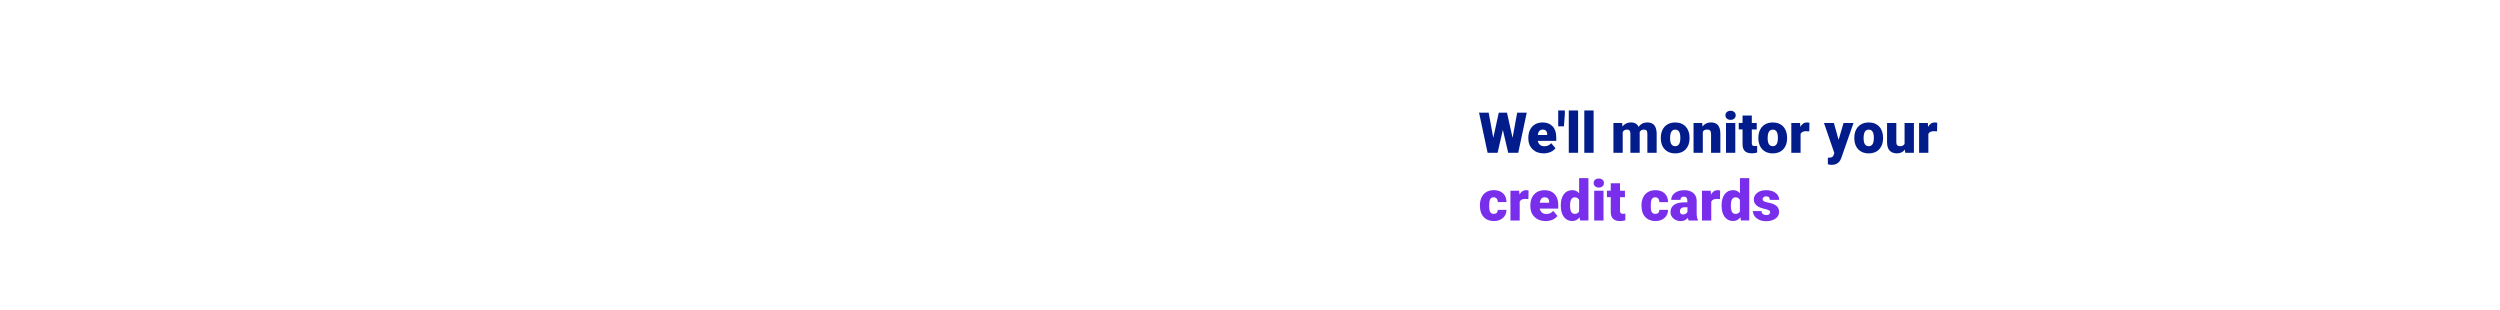
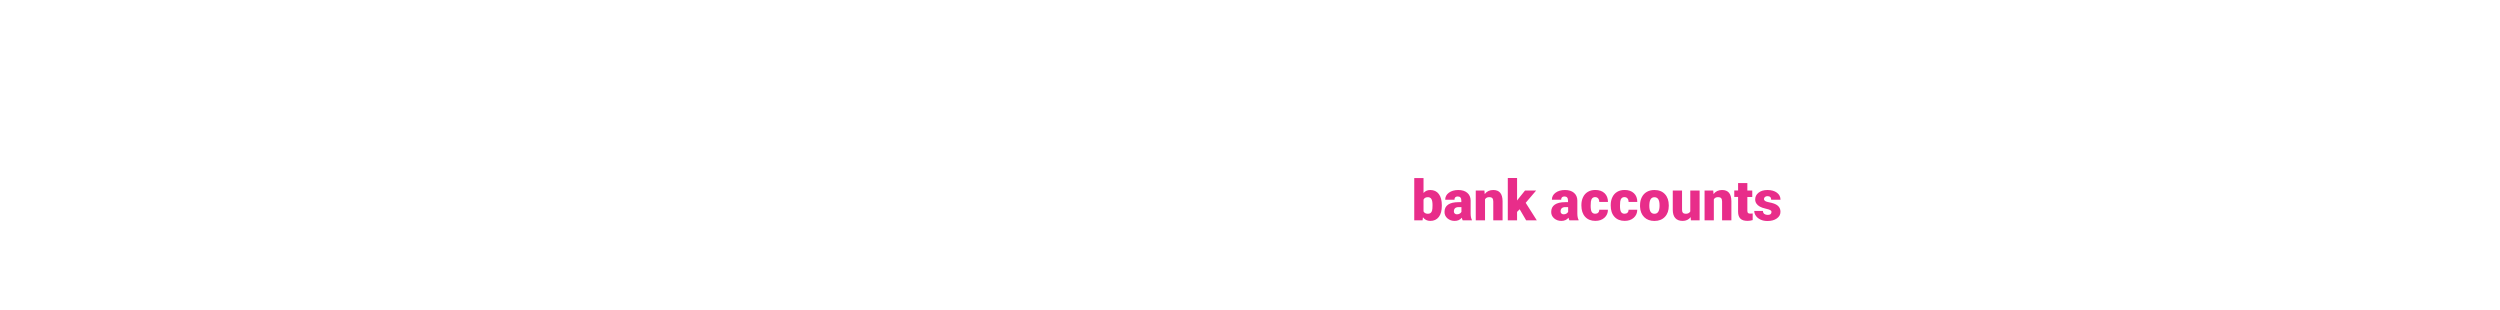
<svg xmlns="http://www.w3.org/2000/svg" id="Layer_1" viewBox="0 0 728 90">
-   <style>.st0{fill:#021d8b}.st1{fill:#782eeb}</style>
-   <g id="Tis_the_season_28_">
-     <path class="st0" d="M440.46 40.14l1.34-7.33h2.79l-2.48 11.68h-2.92l-1.56-6.66-1.53 6.66h-2.91l-2.49-11.68h2.8l1.34 7.33 1.6-7.33h2.39l1.63 7.33zM449.52 44.66c-1.33 0-2.41-.4-3.23-1.19-.82-.79-1.24-1.83-1.24-3.1v-.22c0-.89.16-1.67.49-2.35.33-.68.81-1.2 1.44-1.58.63-.37 1.38-.56 2.25-.56 1.22 0 2.18.38 2.89 1.14.71.76 1.06 1.81 1.06 3.17v1.05h-5.38c.1.49.31.87.63 1.15.33.28.75.42 1.27.42.86 0 1.52-.3 2.01-.9l1.24 1.46c-.34.47-.81.84-1.43 1.11-.62.26-1.29.4-2 .4zm-.31-6.92c-.79 0-1.26.52-1.41 1.57h2.73v-.21c.01-.43-.1-.77-.33-1.01-.23-.23-.56-.35-.99-.35zM455.67 33.47l-.26 3.31h-1.66v-4.61h1.93v1.3zM459.54 44.5h-2.71V32.17h2.71V44.5zM464.06 44.5h-2.71V32.17h2.71V44.5zM472.37 35.81l.09 1.02c.62-.79 1.44-1.18 2.48-1.18 1.1 0 1.84.44 2.22 1.31.59-.87 1.44-1.31 2.55-1.31 1.76 0 2.66 1.06 2.71 3.19v5.65h-2.71v-5.48c0-.44-.07-.77-.22-.97-.15-.2-.42-.3-.82-.3-.54 0-.93.24-1.2.71l.01.11v5.93h-2.71v-5.46c0-.45-.07-.78-.22-.99-.14-.2-.42-.3-.83-.3-.52 0-.91.24-1.19.71v6.04h-2.7v-8.68h2.54zM483.63 40.08c0-.87.17-1.64.51-2.31s.82-1.2 1.45-1.56c.63-.36 1.37-.55 2.22-.55 1.3 0 2.32.4 3.07 1.21.75.81 1.12 1.9 1.12 3.29v.1c0 1.35-.38 2.43-1.13 3.22-.75.79-1.77 1.19-3.05 1.19-1.24 0-2.23-.37-2.98-1.11s-1.15-1.75-1.21-3.01v-.47zm2.7.16c0 .8.13 1.39.38 1.77.25.37.62.56 1.12.56.96 0 1.45-.74 1.48-2.22v-.27c0-1.56-.5-2.33-1.49-2.33-.9 0-1.39.67-1.47 2.01l-.02.48zM495.68 35.81l.09 1.02c.6-.79 1.43-1.18 2.48-1.18.9 0 1.58.27 2.03.81.45.54.68 1.35.69 2.44v5.59h-2.71v-5.48c0-.44-.09-.76-.26-.97-.18-.21-.5-.31-.96-.31-.53 0-.92.21-1.18.63v6.13h-2.7v-8.68h2.52zM502.44 33.58c0-.39.14-.7.42-.95.28-.25.64-.37 1.08-.37.44 0 .8.12 1.08.37s.42.56.42.95c0 .39-.14.7-.42.95-.28.25-.64.37-1.08.37-.44 0-.8-.12-1.08-.37s-.42-.57-.42-.95zm2.88 10.92h-2.71v-8.68h2.71v8.68zM510.13 33.66v2.16h1.43v1.88h-1.43v3.97c0 .33.06.55.18.68s.35.19.7.19c.27 0 .49-.02.67-.05v1.93c-.49.16-.99.23-1.52.23-.93 0-1.62-.22-2.06-.66-.44-.44-.67-1.1-.67-2v-4.31h-1.11V35.8h1.11v-2.16h2.7zM512.04 40.08c0-.87.17-1.64.51-2.31.34-.68.82-1.2 1.45-1.56.63-.36 1.37-.55 2.22-.55 1.3 0 2.32.4 3.07 1.21.75.81 1.12 1.9 1.12 3.29v.1c0 1.35-.38 2.43-1.13 3.22-.75.79-1.77 1.19-3.05 1.19-1.24 0-2.23-.37-2.98-1.11-.75-.74-1.15-1.75-1.21-3.01v-.47zm2.7.16c0 .8.13 1.39.38 1.77.25.37.62.56 1.12.56.96 0 1.45-.74 1.48-2.22v-.27c0-1.56-.5-2.33-1.49-2.33-.9 0-1.39.67-1.47 2.01l-.02.48zM526.86 38.26l-.89-.06c-.85 0-1.4.27-1.64.8v5.5h-2.7v-8.68h2.54l.09 1.12c.45-.85 1.09-1.28 1.9-1.28.29 0 .54.03.75.1l-.05 2.5zM535.4 40.71l1.44-4.89h2.9l-3.54 10.13-.15.37c-.5 1.12-1.39 1.68-2.66 1.68-.35 0-.72-.05-1.12-.16v-1.93h.35c.38 0 .67-.05.87-.16.2-.11.35-.31.45-.59l.22-.58-3.02-8.77h2.89l1.37 4.9zM539.98 40.08c0-.87.17-1.64.51-2.31.34-.68.82-1.2 1.45-1.56.63-.36 1.37-.55 2.22-.55 1.3 0 2.32.4 3.07 1.21.75.81 1.12 1.9 1.12 3.29v.1c0 1.35-.38 2.43-1.13 3.22-.75.79-1.77 1.19-3.05 1.19-1.24 0-2.23-.37-2.98-1.11-.75-.74-1.15-1.75-1.21-3.01v-.47zm2.7.16c0 .8.13 1.39.38 1.77.25.37.62.56 1.12.56.96 0 1.45-.74 1.48-2.22v-.27c0-1.56-.5-2.33-1.49-2.33-.9 0-1.39.67-1.47 2.01l-.02.48zM554.72 43.56c-.57.73-1.35 1.1-2.32 1.1-.95 0-1.67-.28-2.16-.83-.49-.55-.73-1.35-.73-2.39v-5.62h2.7v5.64c0 .74.36 1.12 1.08 1.12.62 0 1.06-.22 1.32-.67v-6.09h2.72v8.68h-2.54l-.07-.94zM564.07 38.26l-.89-.06c-.85 0-1.4.27-1.64.8v5.5h-2.7v-8.68h2.54l.09 1.12c.45-.85 1.09-1.28 1.9-1.28.29 0 .54.03.75.1l-.05 2.5z" />
-     <path class="st1" d="M434.96 62.29c.38 0 .67-.1.88-.31s.31-.49.3-.86h2.54c0 .95-.34 1.73-1.02 2.34-.68.61-1.56.91-2.64.91-1.26 0-2.26-.4-2.98-1.19-.73-.79-1.09-1.89-1.09-3.29v-.11c0-.88.16-1.65.49-2.32.32-.67.79-1.19 1.4-1.55.61-.36 1.33-.54 2.17-.54 1.13 0 2.02.31 2.69.94.66.63.99 1.47.99 2.54h-2.54c0-.45-.11-.79-.33-1.04-.22-.24-.51-.36-.88-.36-.7 0-1.11.45-1.23 1.34-.04.28-.06.67-.06 1.17 0 .87.1 1.48.31 1.81s.54.52 1 .52zM445.07 57.98l-.89-.06c-.85 0-1.4.27-1.64.8v5.5h-2.7v-8.68h2.54l.09 1.12c.45-.85 1.09-1.28 1.9-1.28.29 0 .54.03.75.1l-.05 2.5zM450.1 64.38c-1.33 0-2.41-.4-3.23-1.19s-1.24-1.83-1.24-3.1v-.22c0-.89.16-1.67.49-2.35.33-.68.81-1.2 1.44-1.58.63-.37 1.38-.56 2.25-.56 1.22 0 2.18.38 2.89 1.14s1.06 1.81 1.06 3.17v1.05h-5.38c.1.49.31.87.63 1.15.33.28.75.42 1.27.42.86 0 1.52-.3 2.01-.9l1.24 1.46c-.34.47-.81.84-1.43 1.11-.63.26-1.29.4-2 .4zm-.31-6.92c-.79 0-1.26.52-1.41 1.57h2.73v-.21c.01-.43-.1-.77-.33-1.01-.23-.23-.56-.35-.99-.35zM454.5 59.81c0-1.37.3-2.46.89-3.25.59-.79 1.42-1.19 2.49-1.19.78 0 1.43.3 1.96.91v-4.4h2.71V64.2h-2.43l-.14-.93c-.56.73-1.26 1.09-2.12 1.09-1.03 0-1.85-.4-2.46-1.19-.6-.77-.9-1.9-.9-3.36zm2.71.17c0 1.54.45 2.31 1.35 2.31.6 0 1.03-.25 1.28-.75v-3.31c-.25-.51-.67-.77-1.27-.77-.83 0-1.29.67-1.36 2.02v.5zM464.07 53.3c0-.39.14-.7.42-.95.28-.25.64-.37 1.08-.37s.8.12 1.08.37.42.56.42.95c0 .39-.14.7-.42.95-.28.25-.64.37-1.08.37s-.8-.12-1.08-.37-.42-.57-.42-.95zm2.87 10.92h-2.71v-8.68h2.71v8.68zM471.75 53.38v2.16h1.43v1.88h-1.43v3.97c0 .33.06.55.18.68s.35.19.7.19c.27 0 .49-.02.67-.05v1.93c-.49.16-.99.23-1.52.23-.93 0-1.62-.22-2.06-.66s-.67-1.1-.67-2V57.4h-1.11v-1.88h1.11v-2.16h2.7zM482.01 62.29c.38 0 .67-.1.88-.31s.31-.49.3-.86h2.54c0 .95-.34 1.73-1.02 2.34-.68.61-1.56.91-2.64.91-1.26 0-2.26-.4-2.98-1.19-.73-.78-1.09-1.88-1.09-3.28v-.11c0-.88.16-1.65.49-2.32.32-.67.79-1.19 1.4-1.55.61-.36 1.33-.54 2.17-.54 1.13 0 2.02.31 2.69.94.66.63.99 1.47.99 2.54h-2.54c0-.45-.11-.79-.33-1.04-.22-.24-.51-.36-.88-.36-.7 0-1.11.45-1.23 1.34-.04.28-.06.67-.06 1.17 0 .87.1 1.48.31 1.81s.54.51 1 .51zM491.76 64.22c-.1-.18-.18-.44-.26-.78-.5.63-1.19.94-2.09.94-.82 0-1.51-.25-2.09-.74-.57-.49-.86-1.12-.86-1.87 0-.94.35-1.65 1.04-2.13.7-.48 1.71-.72 3.03-.72h.83v-.46c0-.8-.35-1.2-1.04-1.2-.64 0-.96.32-.96.95h-2.7c0-.84.36-1.52 1.07-2.04.71-.52 1.63-.79 2.73-.79 1.11 0 1.98.27 2.62.81.64.54.97 1.28.99 2.22v3.84c.01.8.13 1.41.37 1.83v.14h-2.68zm-1.69-1.77c.34 0 .62-.07.84-.22.22-.14.38-.31.48-.49v-1.39h-.79c-.94 0-1.41.42-1.41 1.27 0 .25.08.45.25.6.16.15.37.23.63.23zM500.85 57.98l-.89-.06c-.85 0-1.4.27-1.64.8v5.5h-2.7v-8.68h2.54l.09 1.12c.45-.85 1.09-1.28 1.9-1.28.29 0 .54.03.75.1l-.05 2.5zM501.33 59.81c0-1.37.3-2.46.89-3.25.59-.79 1.42-1.19 2.49-1.19.78 0 1.43.3 1.96.91v-4.4h2.71V64.2h-2.43l-.14-.93c-.56.73-1.26 1.09-2.12 1.09-1.03 0-1.85-.4-2.46-1.19-.6-.77-.9-1.9-.9-3.36zm2.7.17c0 1.54.45 2.31 1.35 2.31.6 0 1.03-.25 1.28-.75v-3.31c-.25-.51-.67-.77-1.27-.77-.83 0-1.29.67-1.36 2.02v.5zM515.46 61.78c0-.23-.12-.41-.36-.55-.24-.14-.7-.28-1.37-.43-.67-.15-1.23-.35-1.67-.59-.44-.24-.77-.54-1-.89a2.14 2.14 0 0 1-.35-1.2c0-.8.33-1.45.99-1.97.66-.52 1.52-.77 2.58-.77 1.14 0 2.06.26 2.76.78.7.52 1.04 1.2 1.04 2.05h-2.71c0-.7-.37-1.04-1.1-1.04-.28 0-.52.08-.71.24-.19.16-.29.35-.29.59s.12.44.35.59.61.27 1.13.37c.52.1.97.21 1.36.35 1.31.45 1.96 1.25 1.96 2.42 0 .79-.35 1.44-1.06 1.93-.7.5-1.61.75-2.73.75-.74 0-1.41-.13-1.99-.4-.58-.27-1.04-.63-1.36-1.09s-.49-.94-.49-1.45h2.53c.01.4.14.69.4.88.26.18.59.28.99.28.37 0 .65-.07.83-.22.18-.2.27-.39.27-.63z" />
-   </g>
+   <style>.st0{fill:#e82d8a}</style>
+   <path class="st0" d="M419.86 59.9c0 1.42-.29 2.52-.88 3.28-.59.77-1.42 1.15-2.49 1.15-.88 0-1.59-.35-2.13-1.05l-.11.89h-2.42V51.85h2.7v4.34c.5-.57 1.15-.86 1.95-.86 1.08 0 1.92.39 2.5 1.16.59.78.88 1.87.88 3.27v.14zm-2.71-.17c0-.83-.11-1.43-.33-1.78-.22-.35-.56-.53-1.02-.53-.61 0-1.03.23-1.27.7v3.44c.23.46.66.69 1.28.69.64 0 1.04-.31 1.21-.93.09-.31.13-.84.13-1.59zM425.94 64.17c-.1-.18-.18-.44-.26-.78-.5.63-1.19.94-2.09.94-.82 0-1.51-.25-2.09-.74-.57-.49-.86-1.12-.86-1.87 0-.94.35-1.65 1.04-2.13.7-.48 1.71-.72 3.03-.72h.83v-.46c0-.8-.35-1.2-1.04-1.2-.64 0-.96.32-.96.95h-2.7c0-.84.36-1.52 1.07-2.04.71-.52 1.63-.79 2.73-.79 1.11 0 1.98.27 2.62.81s.97 1.28.99 2.22v3.84c.01.8.13 1.41.37 1.83v.14h-2.68zm-1.69-1.76c.34 0 .62-.07.84-.22.22-.14.38-.31.48-.49v-1.39h-.79c-.94 0-1.41.42-1.41 1.27 0 .25.08.45.25.6.16.15.37.23.63.23zM432.26 55.49l.09 1.02c.6-.79 1.43-1.18 2.48-1.18.9 0 1.58.27 2.03.81.45.54.68 1.35.69 2.44v5.59h-2.71v-5.48c0-.44-.09-.76-.26-.97s-.5-.31-.96-.31c-.53 0-.92.21-1.18.63v6.13h-2.7v-8.68h2.52zM442.53 60.94l-.76.76v2.47h-2.7V51.84h2.7v6.55l.27-.36 2.04-2.54h3.24l-3.04 3.57 3.24 5.11h-3.1l-1.89-3.23zM457.01 64.17c-.1-.18-.18-.44-.26-.78-.5.63-1.19.94-2.09.94-.82 0-1.51-.25-2.09-.74-.57-.49-.86-1.12-.86-1.87 0-.94.35-1.65 1.04-2.13.7-.48 1.71-.72 3.03-.72h.83v-.46c0-.8-.35-1.2-1.04-1.2-.64 0-.96.32-.96.95h-2.7c0-.84.36-1.52 1.07-2.04.71-.52 1.63-.79 2.73-.79s1.98.27 2.62.81.97 1.28.99 2.22v3.84c.01.8.13 1.41.37 1.83v.14h-2.68zm-1.69-1.76c.34 0 .62-.07.84-.22.22-.14.38-.31.48-.49v-1.39h-.79c-.94 0-1.41.42-1.41 1.27 0 .25.08.45.25.6.16.15.37.23.63.23zM464.51 62.24c.38 0 .67-.1.88-.31s.31-.49.3-.86h2.54c0 .95-.34 1.73-1.02 2.34-.68.61-1.56.91-2.64.91-1.26 0-2.26-.4-2.98-1.19s-1.09-1.89-1.09-3.29v-.11c0-.88.16-1.65.49-2.32.32-.67.79-1.19 1.4-1.55.61-.36 1.33-.54 2.17-.54 1.13 0 2.02.31 2.69.94.66.63.99 1.47.99 2.54h-2.54c0-.45-.11-.79-.33-1.04-.22-.24-.51-.36-.88-.36-.7 0-1.11.45-1.23 1.34-.04.28-.06.67-.06 1.17 0 .87.1 1.48.31 1.81s.55.52 1 .52zM473.05 62.24c.38 0 .67-.1.88-.31s.31-.49.3-.86h2.54c0 .95-.34 1.73-1.02 2.34-.68.61-1.56.91-2.64.91-1.26 0-2.26-.4-2.98-1.19-.73-.79-1.09-1.89-1.09-3.29v-.11c0-.88.16-1.65.49-2.32.32-.67.79-1.19 1.4-1.55.61-.36 1.33-.54 2.17-.54 1.13 0 2.02.31 2.69.94s.99 1.47.99 2.54h-2.54c0-.45-.11-.79-.33-1.04-.22-.24-.51-.36-.88-.36-.7 0-1.11.45-1.23 1.34-.04.28-.06.67-.06 1.17 0 .87.1 1.48.31 1.81s.55.52 1 .52zM477.58 59.75c0-.87.17-1.64.51-2.31s.82-1.2 1.45-1.56c.63-.36 1.37-.55 2.22-.55 1.3 0 2.32.4 3.07 1.21s1.12 1.9 1.12 3.29v.1c0 1.35-.38 2.43-1.13 3.22-.75.79-1.77 1.19-3.05 1.19-1.24 0-2.23-.37-2.98-1.11s-1.15-1.75-1.21-3.01v-.47zm2.7.17c0 .8.13 1.39.38 1.77.25.37.62.56 1.12.56.96 0 1.45-.74 1.48-2.22v-.27c0-1.56-.5-2.33-1.49-2.33-.9 0-1.39.67-1.47 2.01l-.02.48zM492.32 63.23c-.57.73-1.35 1.1-2.32 1.1-.95 0-1.67-.28-2.16-.83-.49-.55-.73-1.35-.73-2.39v-5.62h2.7v5.64c0 .74.36 1.12 1.08 1.12.62 0 1.06-.22 1.32-.67v-6.09h2.72v8.68h-2.54l-.07-.94zM498.89 55.49l.09 1.02c.6-.79 1.43-1.18 2.48-1.18.9 0 1.58.27 2.03.81.45.54.68 1.35.69 2.44v5.59h-2.71v-5.48c0-.44-.09-.76-.26-.97s-.5-.31-.96-.31c-.53 0-.92.21-1.18.63v6.13h-2.7v-8.68h2.52zM508.83 53.33v2.16h1.43v1.88h-1.43v3.97c0 .33.06.55.18.68s.35.19.7.19c.27 0 .49-.02.67-.05v1.93c-.49.16-.99.23-1.52.23-.93 0-1.62-.22-2.06-.66-.44-.44-.67-1.1-.67-2v-4.31h-1.11v-1.88h1.11v-2.16h2.7zM515.86 61.73c0-.23-.12-.41-.36-.55-.24-.14-.7-.28-1.37-.43s-1.23-.35-1.67-.59c-.44-.24-.77-.54-1-.89a2.14 2.14 0 0 1-.35-1.2c0-.8.33-1.45.99-1.97.66-.52 1.52-.77 2.58-.77 1.14 0 2.06.26 2.76.78.7.52 1.04 1.2 1.04 2.05h-2.71c0-.7-.37-1.04-1.1-1.04-.28 0-.52.08-.71.24-.19.16-.29.35-.29.59s.12.44.35.59.61.27 1.13.37c.52.1.97.21 1.36.35 1.31.45 1.96 1.25 1.96 2.42 0 .79-.35 1.44-1.06 1.93-.7.5-1.61.75-2.73.75-.74 0-1.41-.13-1.99-.4-.58-.27-1.04-.63-1.36-1.09-.33-.46-.49-.94-.49-1.45h2.53c.01.4.14.69.4.88.26.18.59.28.99.28.37 0 .65-.07.83-.22.18-.19.27-.39.27-.63z" />
</svg>
